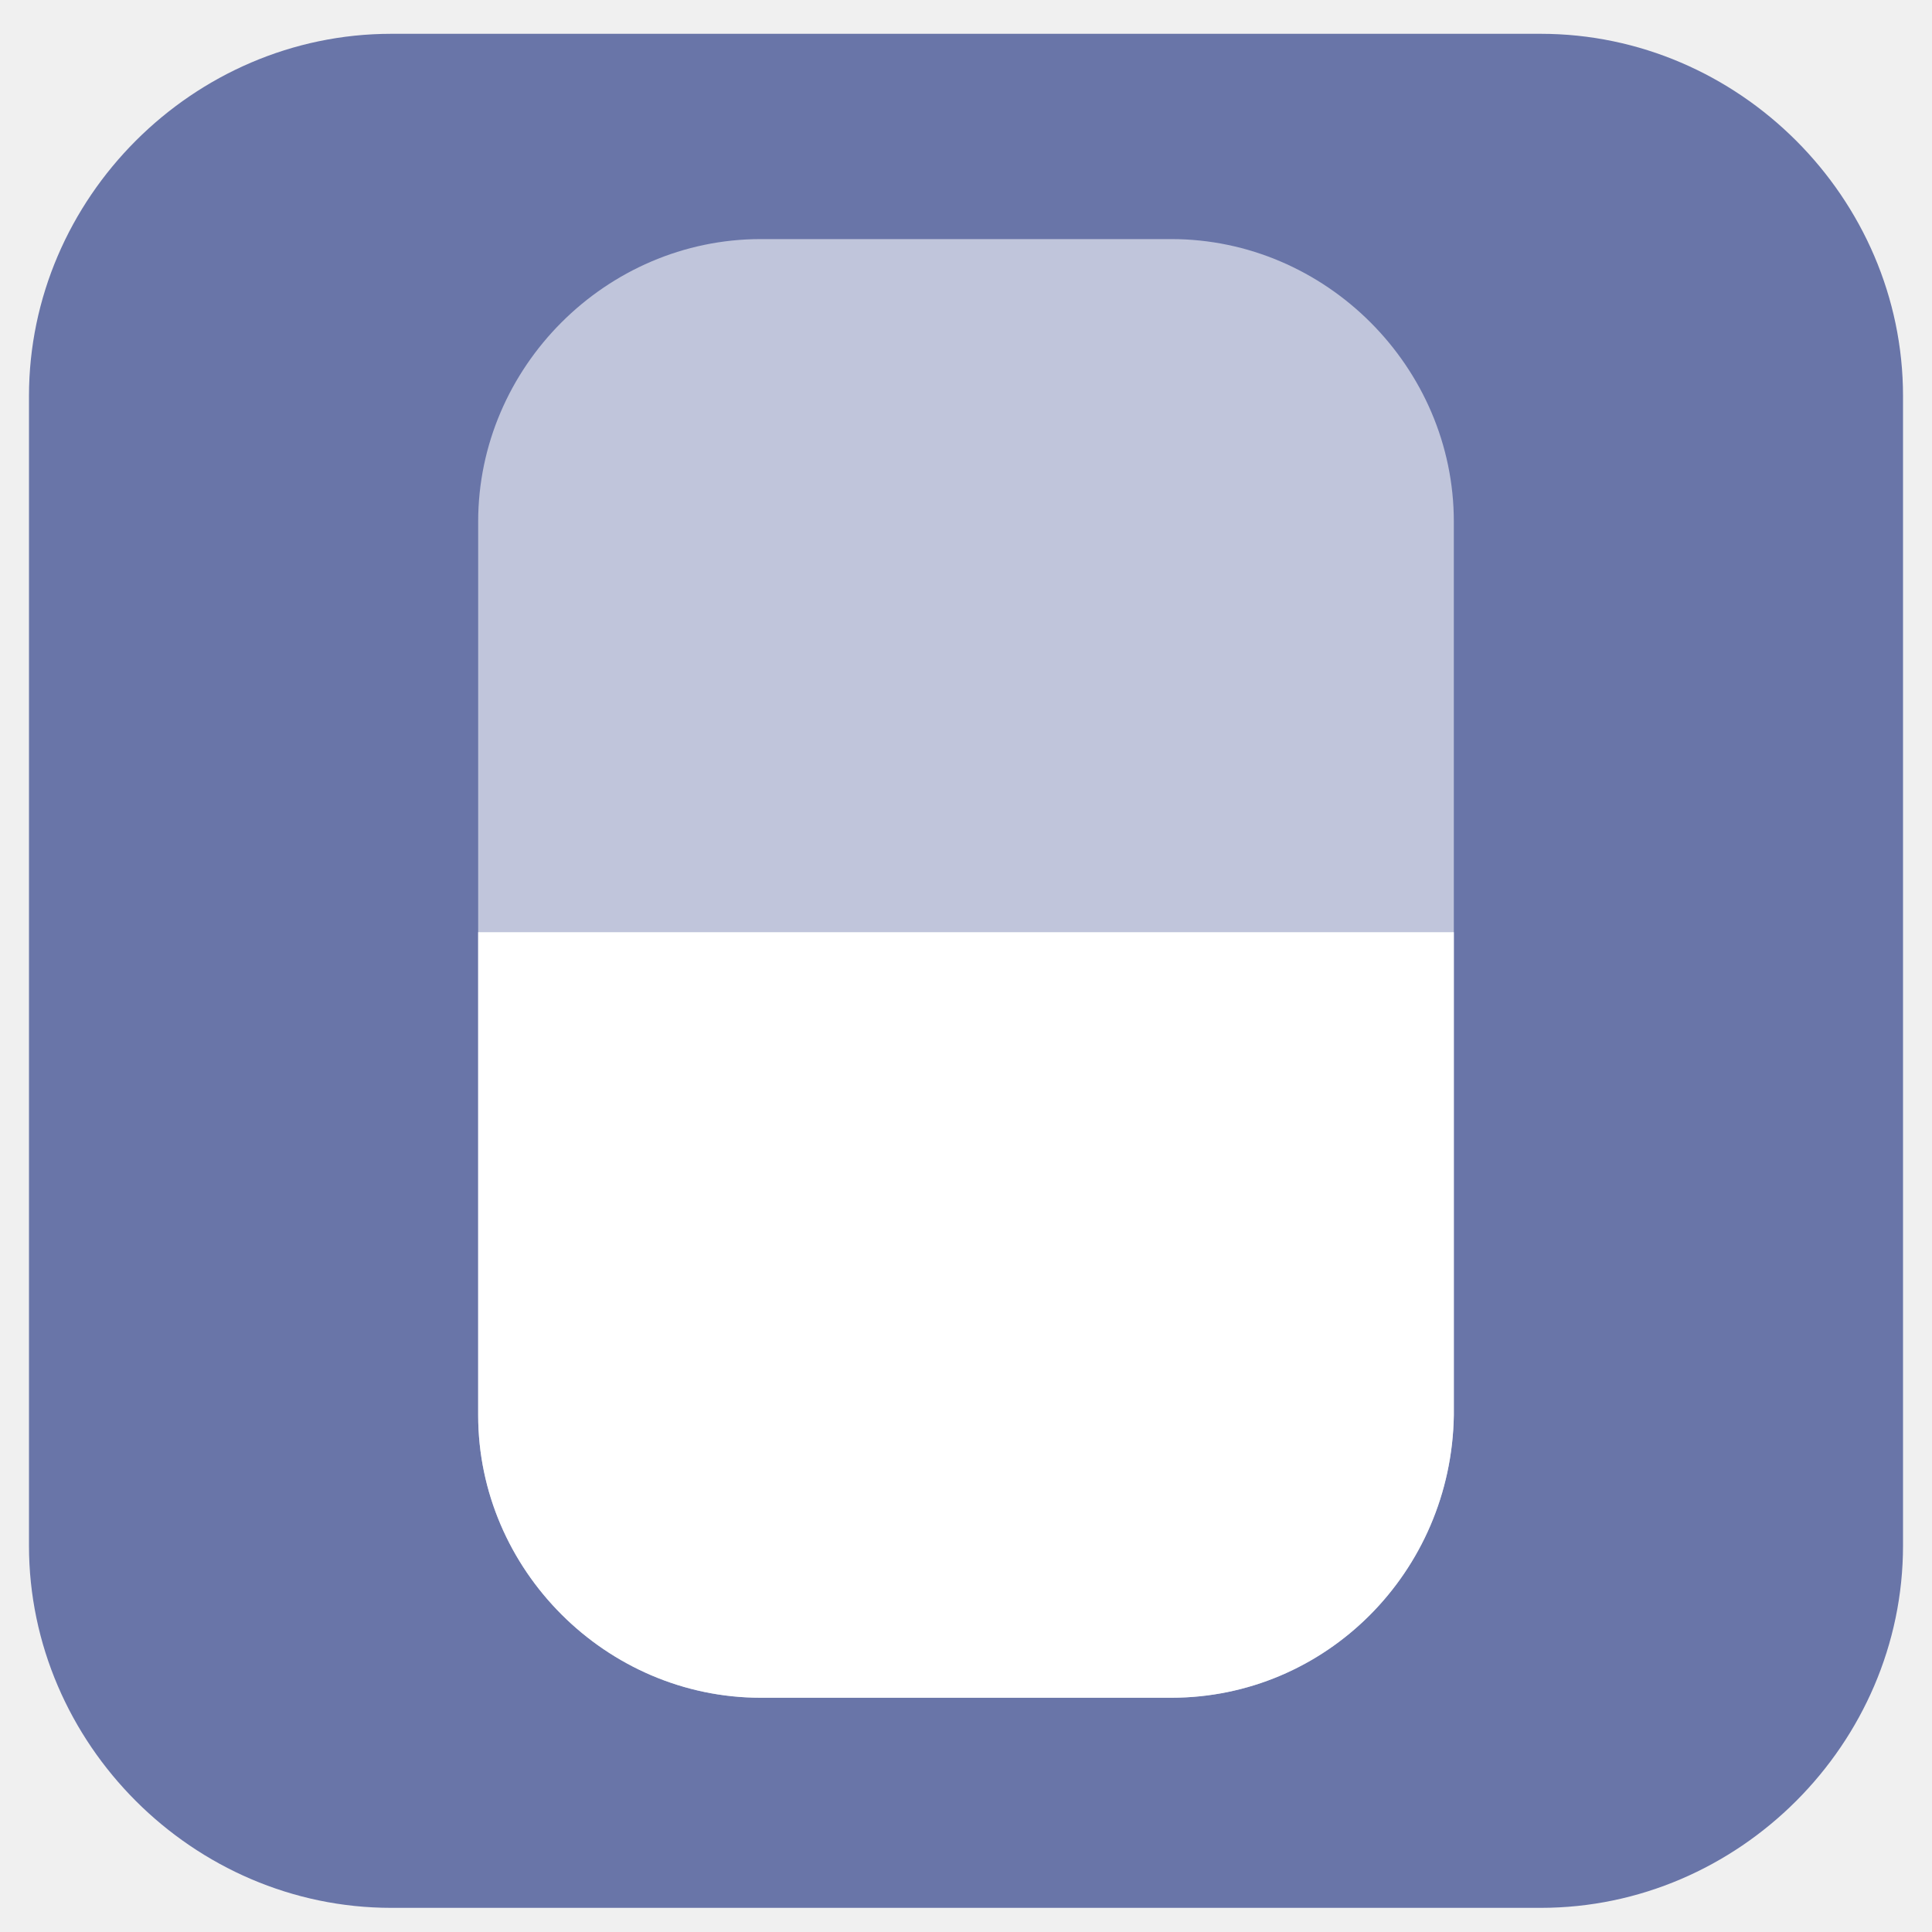
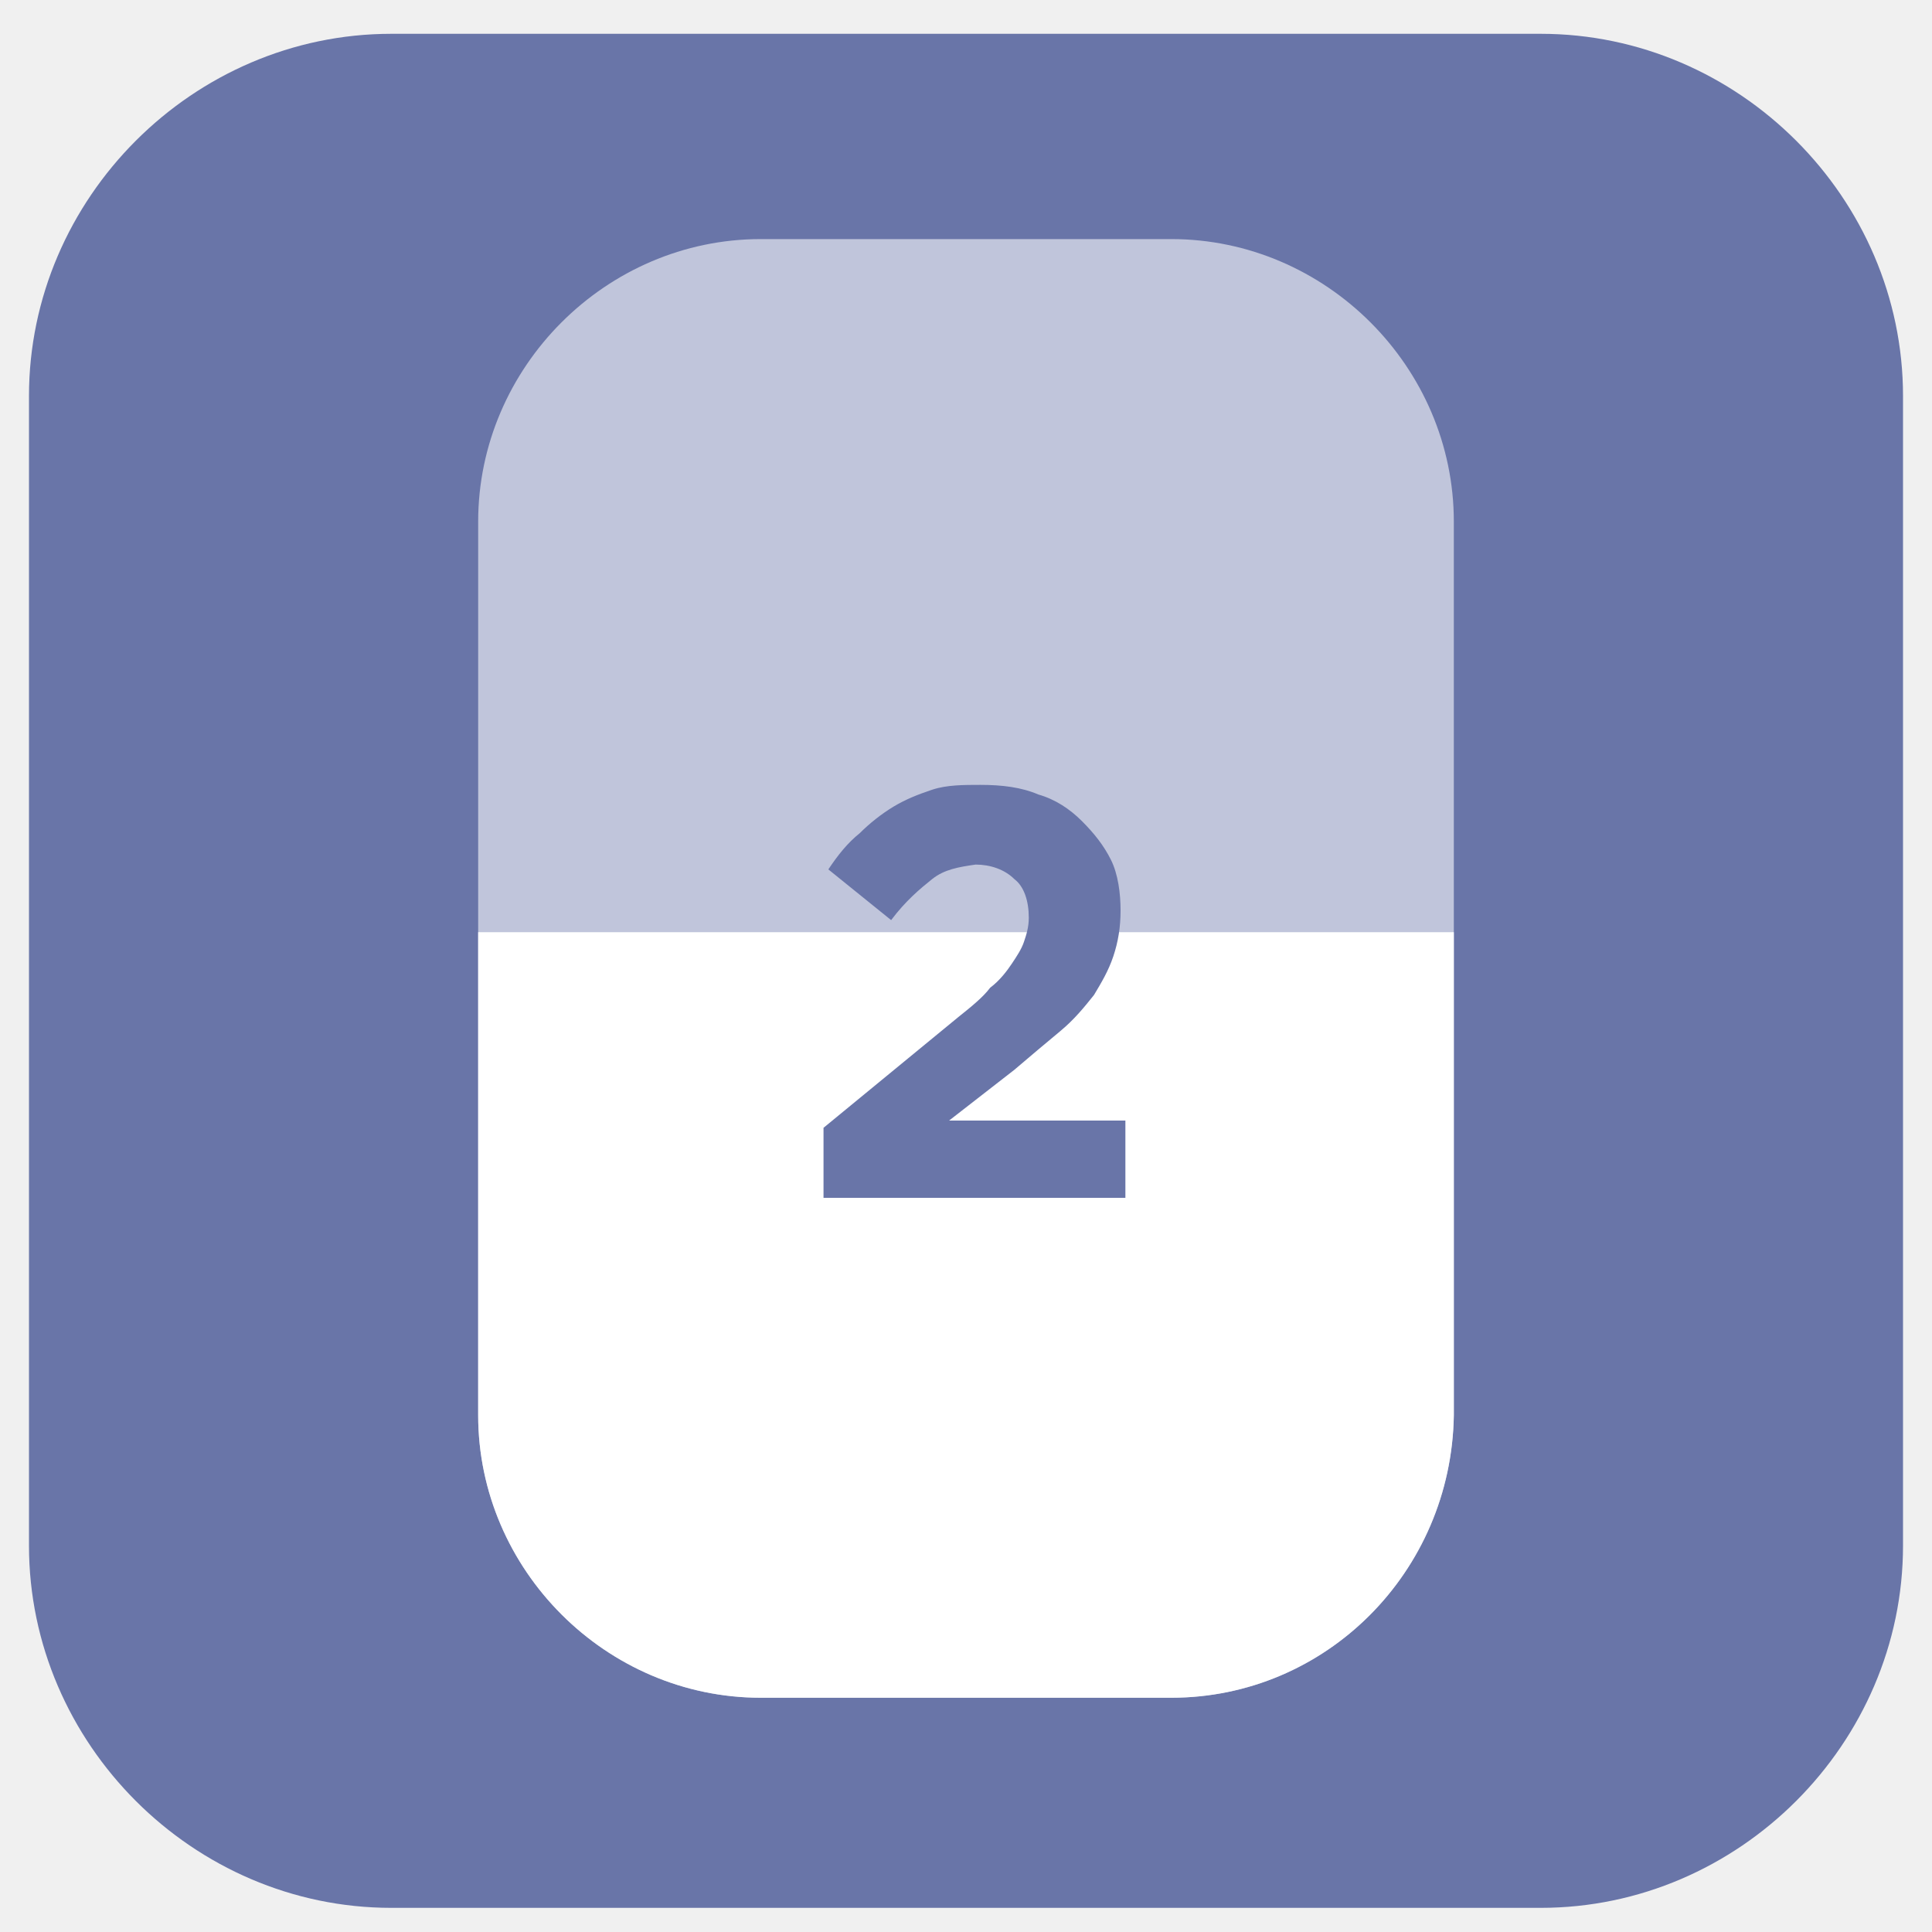
<svg xmlns="http://www.w3.org/2000/svg" version="1.1" id="Layer_1" x="0px" y="0px" viewBox="0 0 80 80" style="enable-background:new 0 0 80 80;" xml:space="preserve">
  <style type="text/css">
	.st0{fill:#6975A8;}
	.st1{display:none;fill:#FFFFFF;}
	.st2{fill:#C0C5DB;}
	.st3{fill:#FFFFFF;}
</style>
  <g>
    <g>
      <path class="st0" d="M63.8,79H16.2c-8.2,0-15-6.8-15-15V16.4c0-8.2,6.8-15,15-15h47.6c8.2,0,15,6.8,15,15V64    C78.8,72.2,72,79,63.8,79z" />
      <polygon class="st1" points="75.8,40.2 49.9,20.3 49.9,33.6 30.1,33.6 30.1,20.3 4.2,40.2 30.1,60.1 30.1,46.4 49.9,46.4     49.9,60.1   " />
    </g>
  </g>
  <g>
    <path class="st2" d="M48.5,70.3h-17c-6.4,0-11.7-5.3-11.7-11.7v-37c0-6.4,5.3-11.7,11.7-11.7h17c6.4,0,11.7,5.3,11.7,11.7v37   C60.1,65.1,54.9,70.3,48.5,70.3z" />
-     <path class="st3" d="M60.2,38.6v20c-0.1,6.5-5.3,11.7-11.7,11.7h-17c-6.4,0-11.7-5.3-11.7-11.7v-20H60.2z" />
+     <path class="st3" d="M60.2,38.6v20c-0.1,6.5-5.3,11.7-11.7,11.7h-17c-6.4,0-11.7-5.3-11.7-11.7v-20C19.8,38.6,60.2,38.6,60.2,38.6z   " />
+   </g>
+   <g>
+     <path class="st0" d="M38.6,36.4c-0.5,0.4-1.1,0.9-1.7,1.7L34.3,36c0.4-0.6,0.8-1.1,1.3-1.5c0.4-0.4,0.9-0.8,1.4-1.1   c0.5-0.3,1-0.5,1.6-0.7c0.6-0.2,1.3-0.2,2-0.2c0.9,0,1.7,0.1,2.4,0.4c0.7,0.2,1.3,0.6,1.8,1.1c0.5,0.5,0.9,1,1.2,1.6   s0.4,1.4,0.4,2.1c0,0.7-0.1,1.3-0.3,1.9c-0.2,0.6-0.5,1.1-0.8,1.6c-0.4,0.5-0.8,1-1.4,1.5c-0.6,0.5-1.2,1-1.9,1.6l-2.7,2.1h7.3v3.2   H34.1v-2.9l5.6-4.6c0.5-0.4,1-0.8,1.3-1.2c0.4-0.3,0.7-0.7,0.9-1c0.2-0.3,0.4-0.6,0.5-0.9s0.2-0.6,0.2-1c0-0.7-0.2-1.3-0.6-1.6   c-0.4-0.4-1-0.6-1.6-0.6C39.7,35.9,39.1,36,38.6,36.4z" />
  </g>
</svg>
